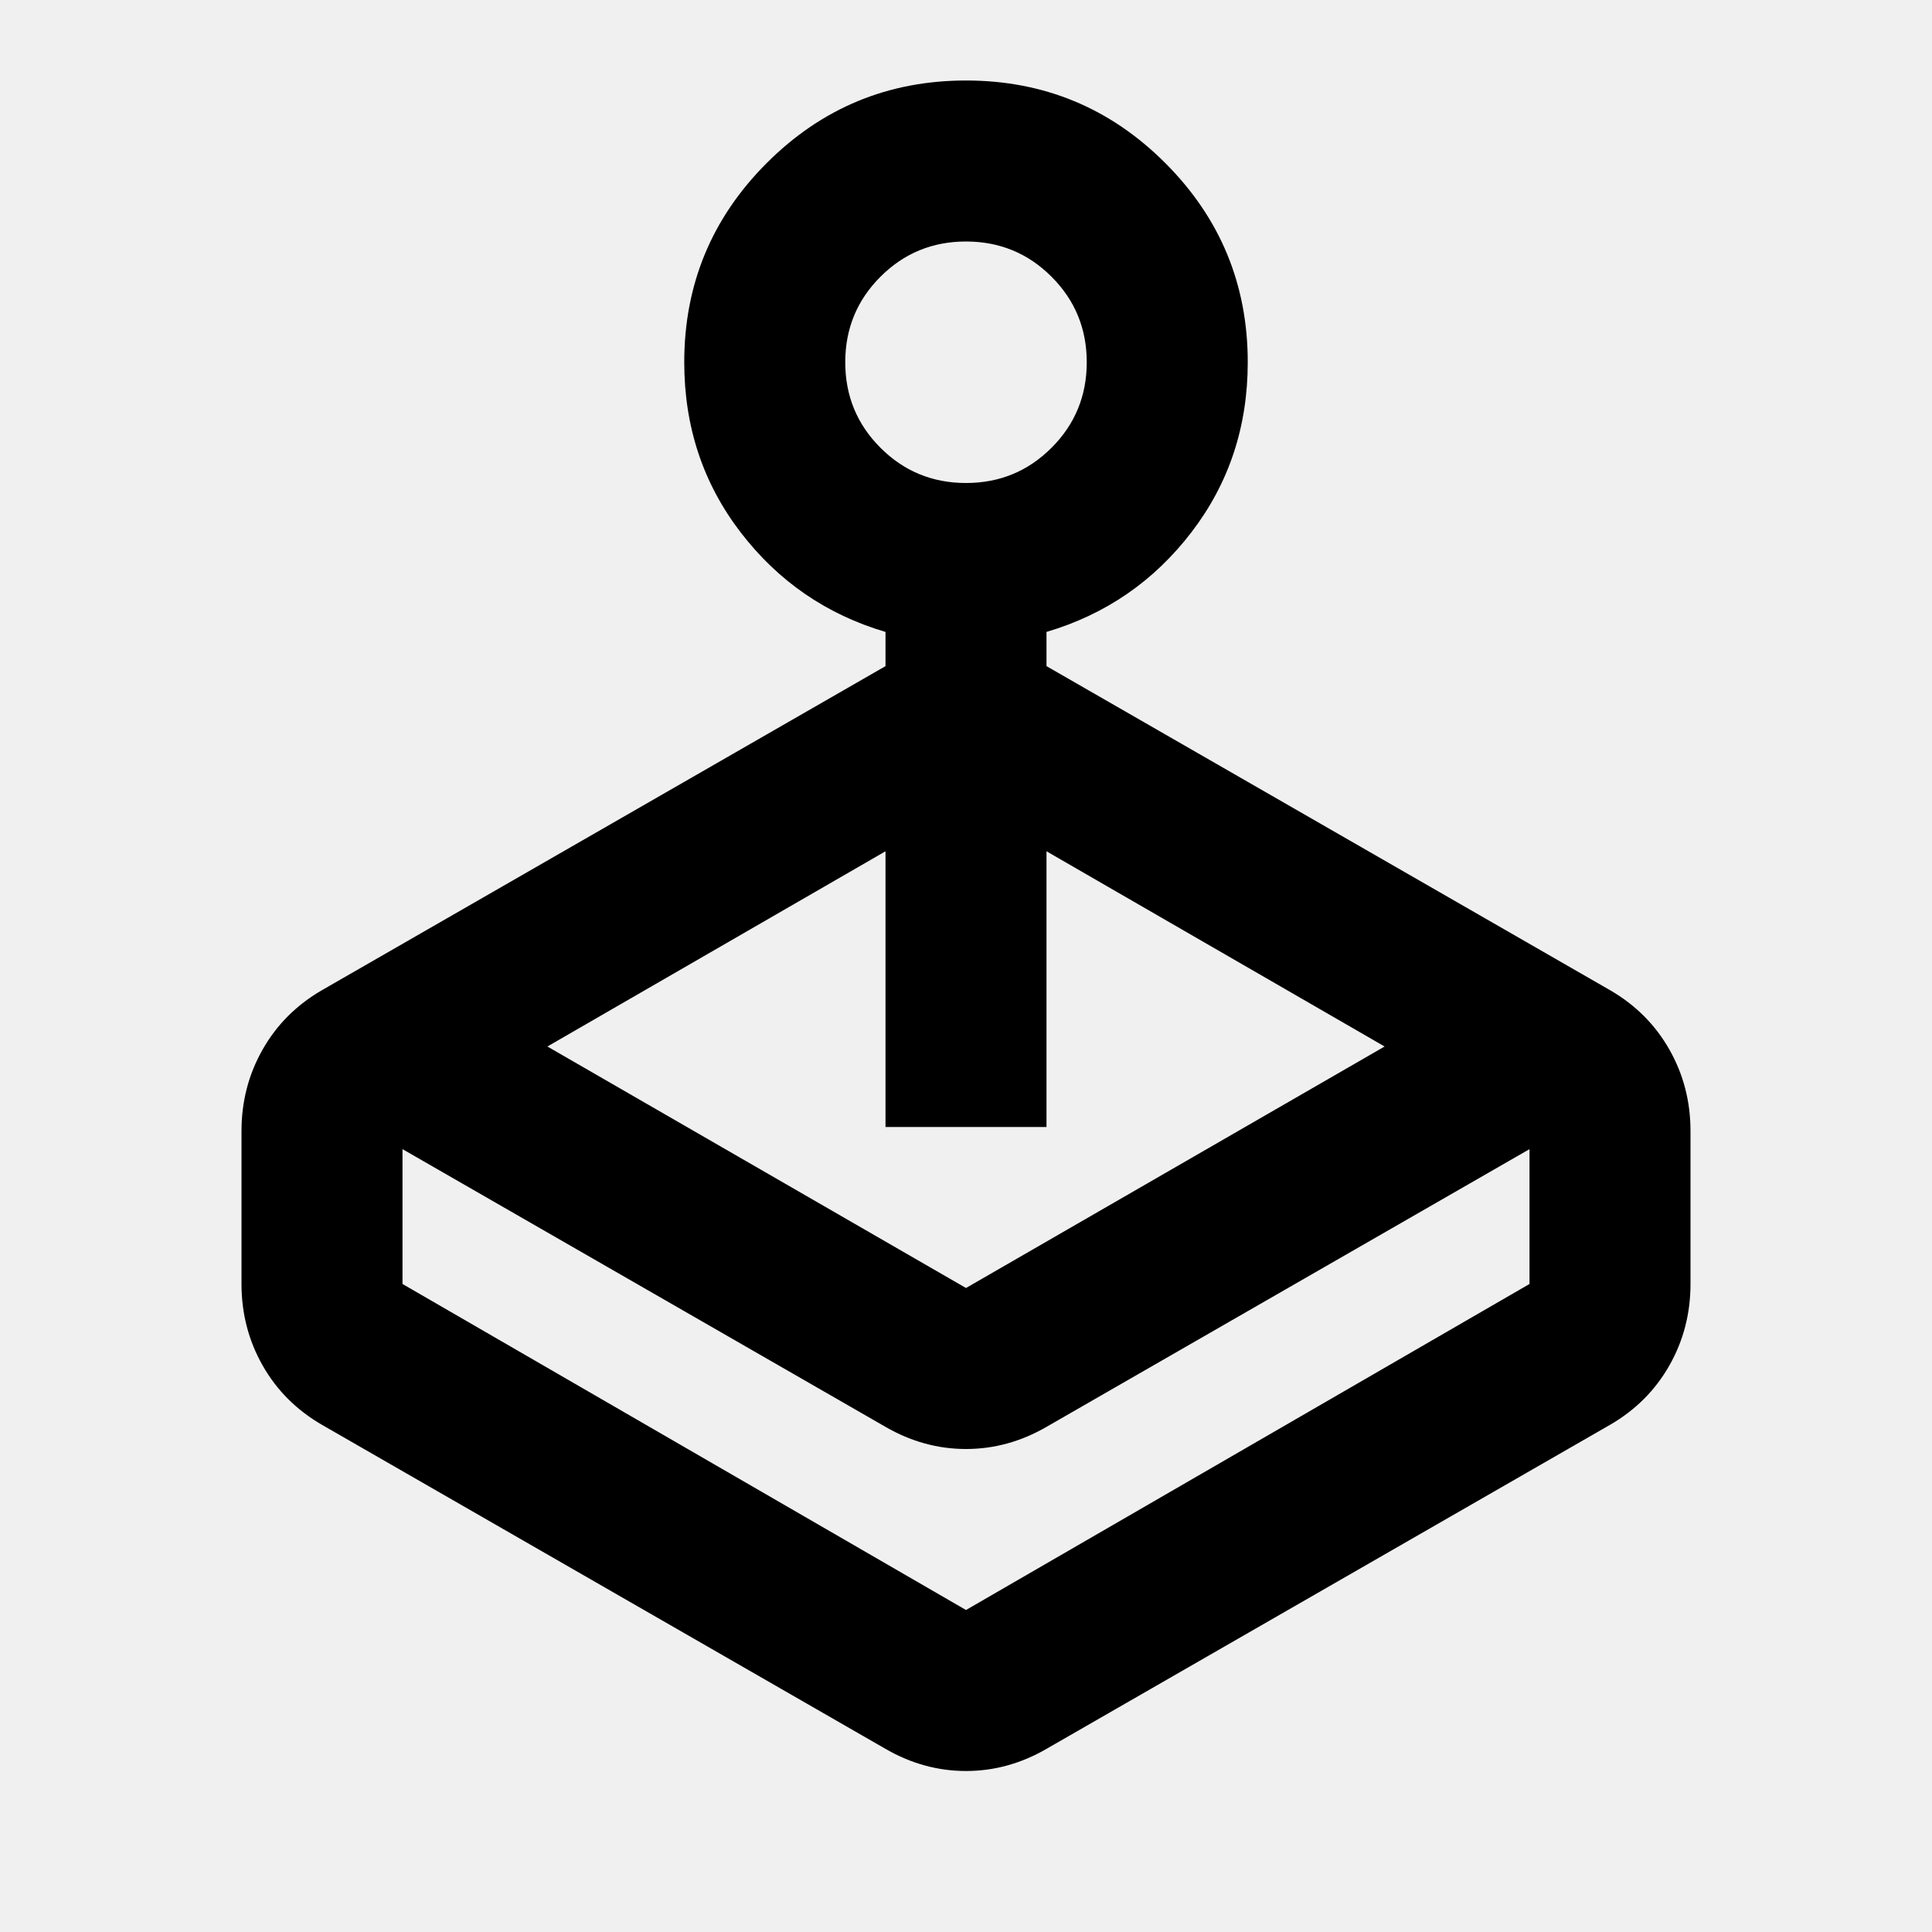
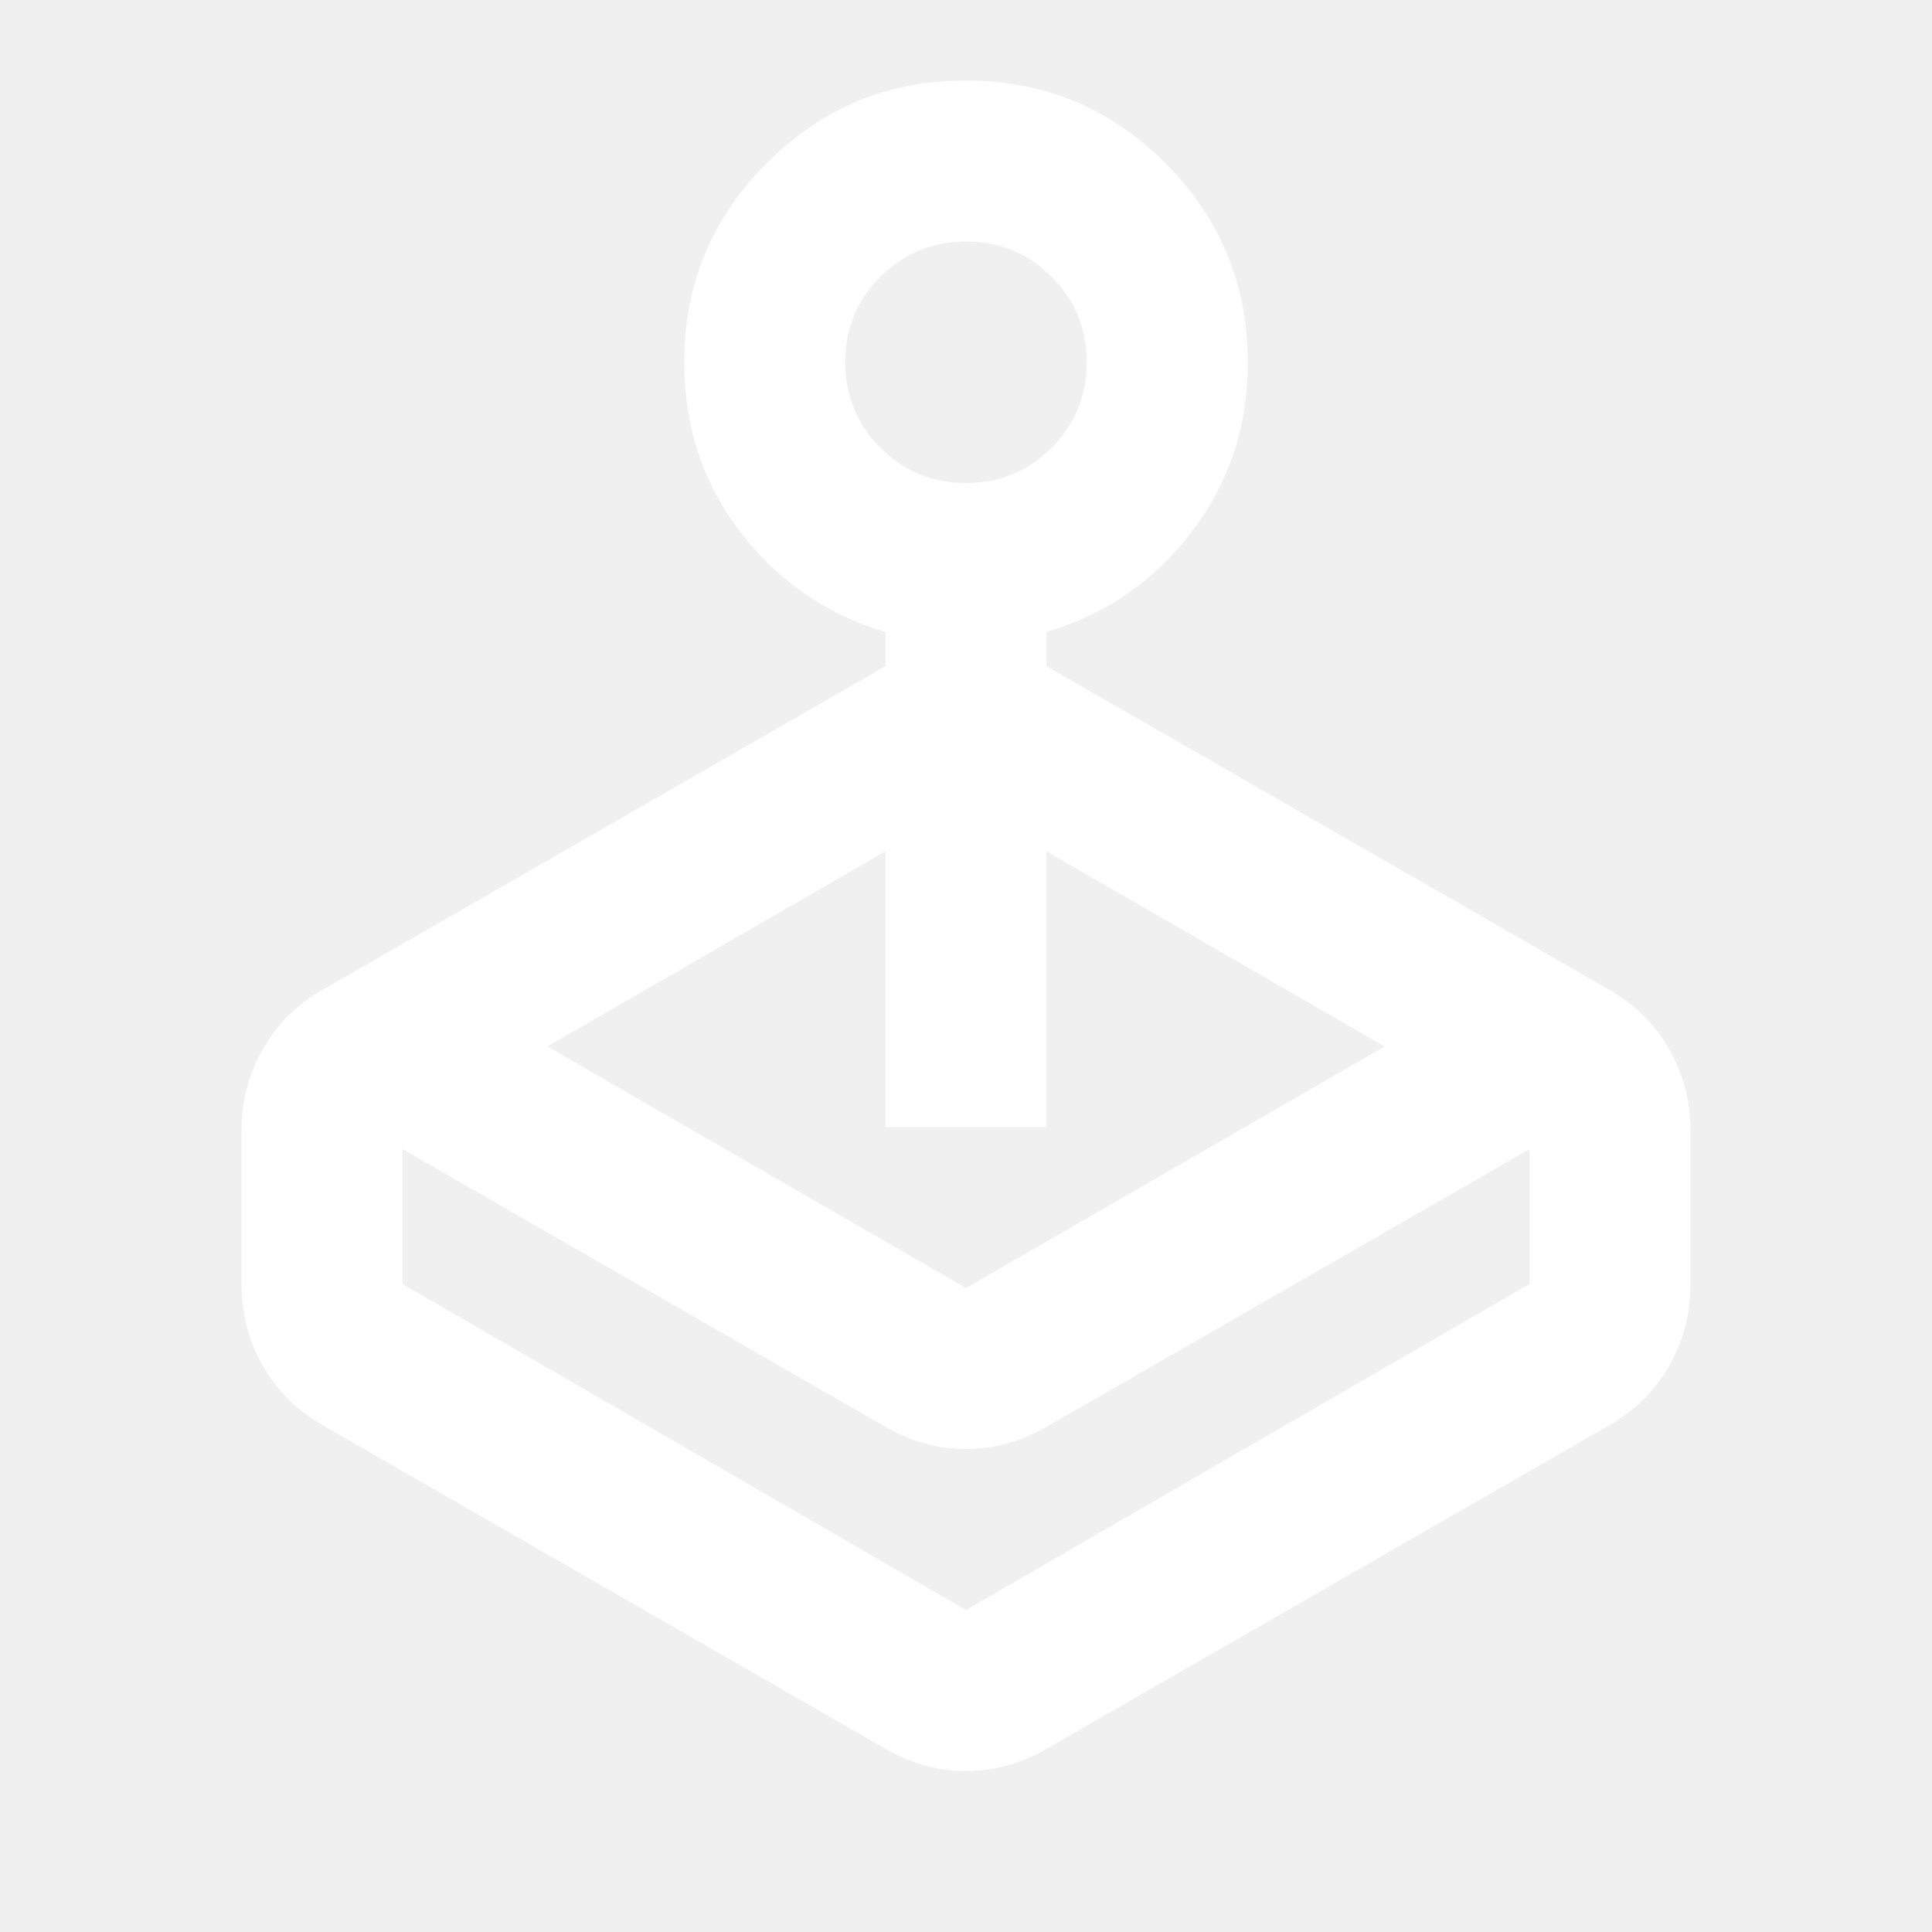
<svg xmlns="http://www.w3.org/2000/svg" height="24" viewBox="0 -960 960 960" width="24">
-   <path d="m272-440 208 120 208-120-168-97v137h-80v-137l-168 97Zm168-189v-17q-44-13-72-49.5T340-780q0-58 41-99t99-41q58 0 99 41t41 99q0 48-28 84.5T520-646v17l280 161q19 11 29.5 29.5T840-398v76q0 22-10.5 40.5T800-252L520-91q-19 11-40 11t-40-11L160-252q-19-11-29.5-29.5T120-322v-76q0-22 10.5-40.5T160-468l280-161Zm0 378L200-389v67l280 162 280-162v-67L520-251q-19 11-40 11t-40-11Zm40-469q25 0 42.5-17.5T540-780q0-25-17.5-42.5T480-840q-25 0-42.5 17.5T420-780q0 25 17.5 42.5T480-720Zm0 560Z" fill="#000" />
+   <path d="m272-440 208 120 208-120-168-97v137h-80v-137l-168 97Zm168-189v-17q-44-13-72-49.5T340-780q0-58 41-99t99-41q58 0 99 41t41 99q0 48-28 84.5T520-646v17l280 161q19 11 29.5 29.5T840-398v76q0 22-10.5 40.5T800-252L520-91q-19 11-40 11t-40-11L160-252q-19-11-29.5-29.5T120-322v-76q0-22 10.5-40.5T160-468l280-161Zm0 378L200-389v67l280 162 280-162v-67L520-251q-19 11-40 11t-40-11Zm40-469q25 0 42.5-17.5T540-780q0-25-17.5-42.5T480-840q-25 0-42.5 17.5T420-780q0 25 17.5 42.5T480-720Zm0 560Z" fill="#FFFFFF" />
</svg>
